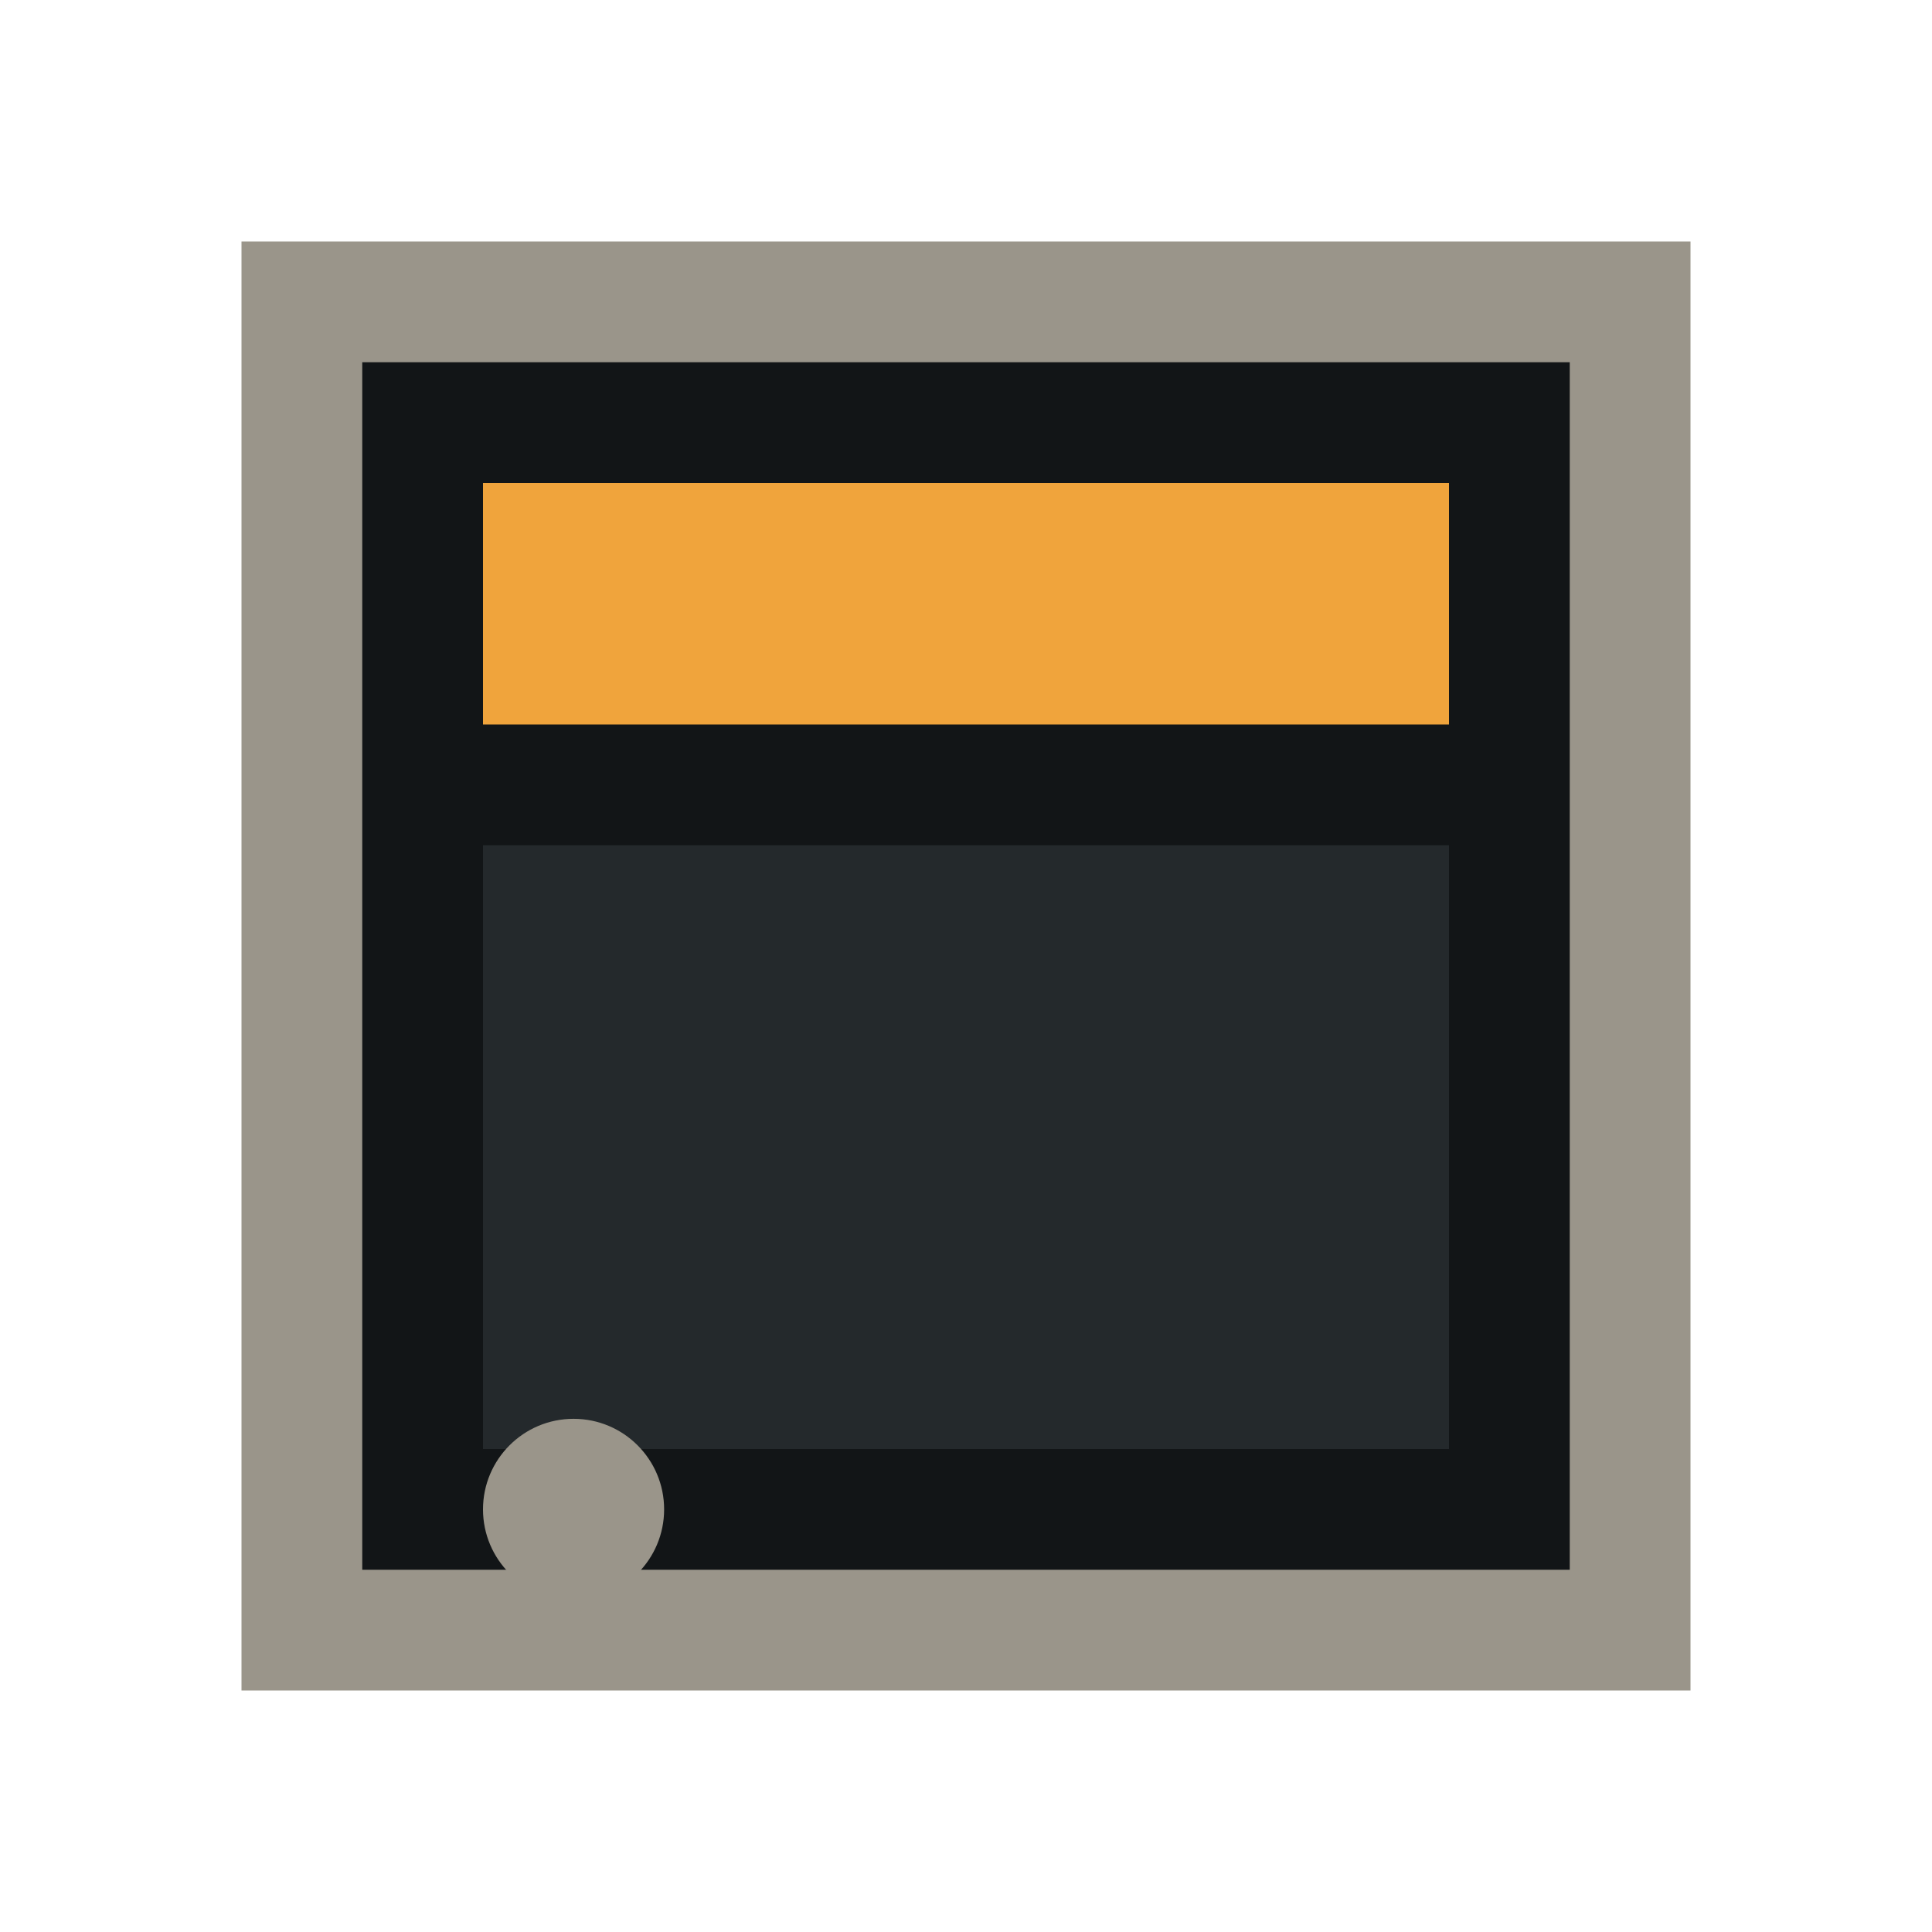
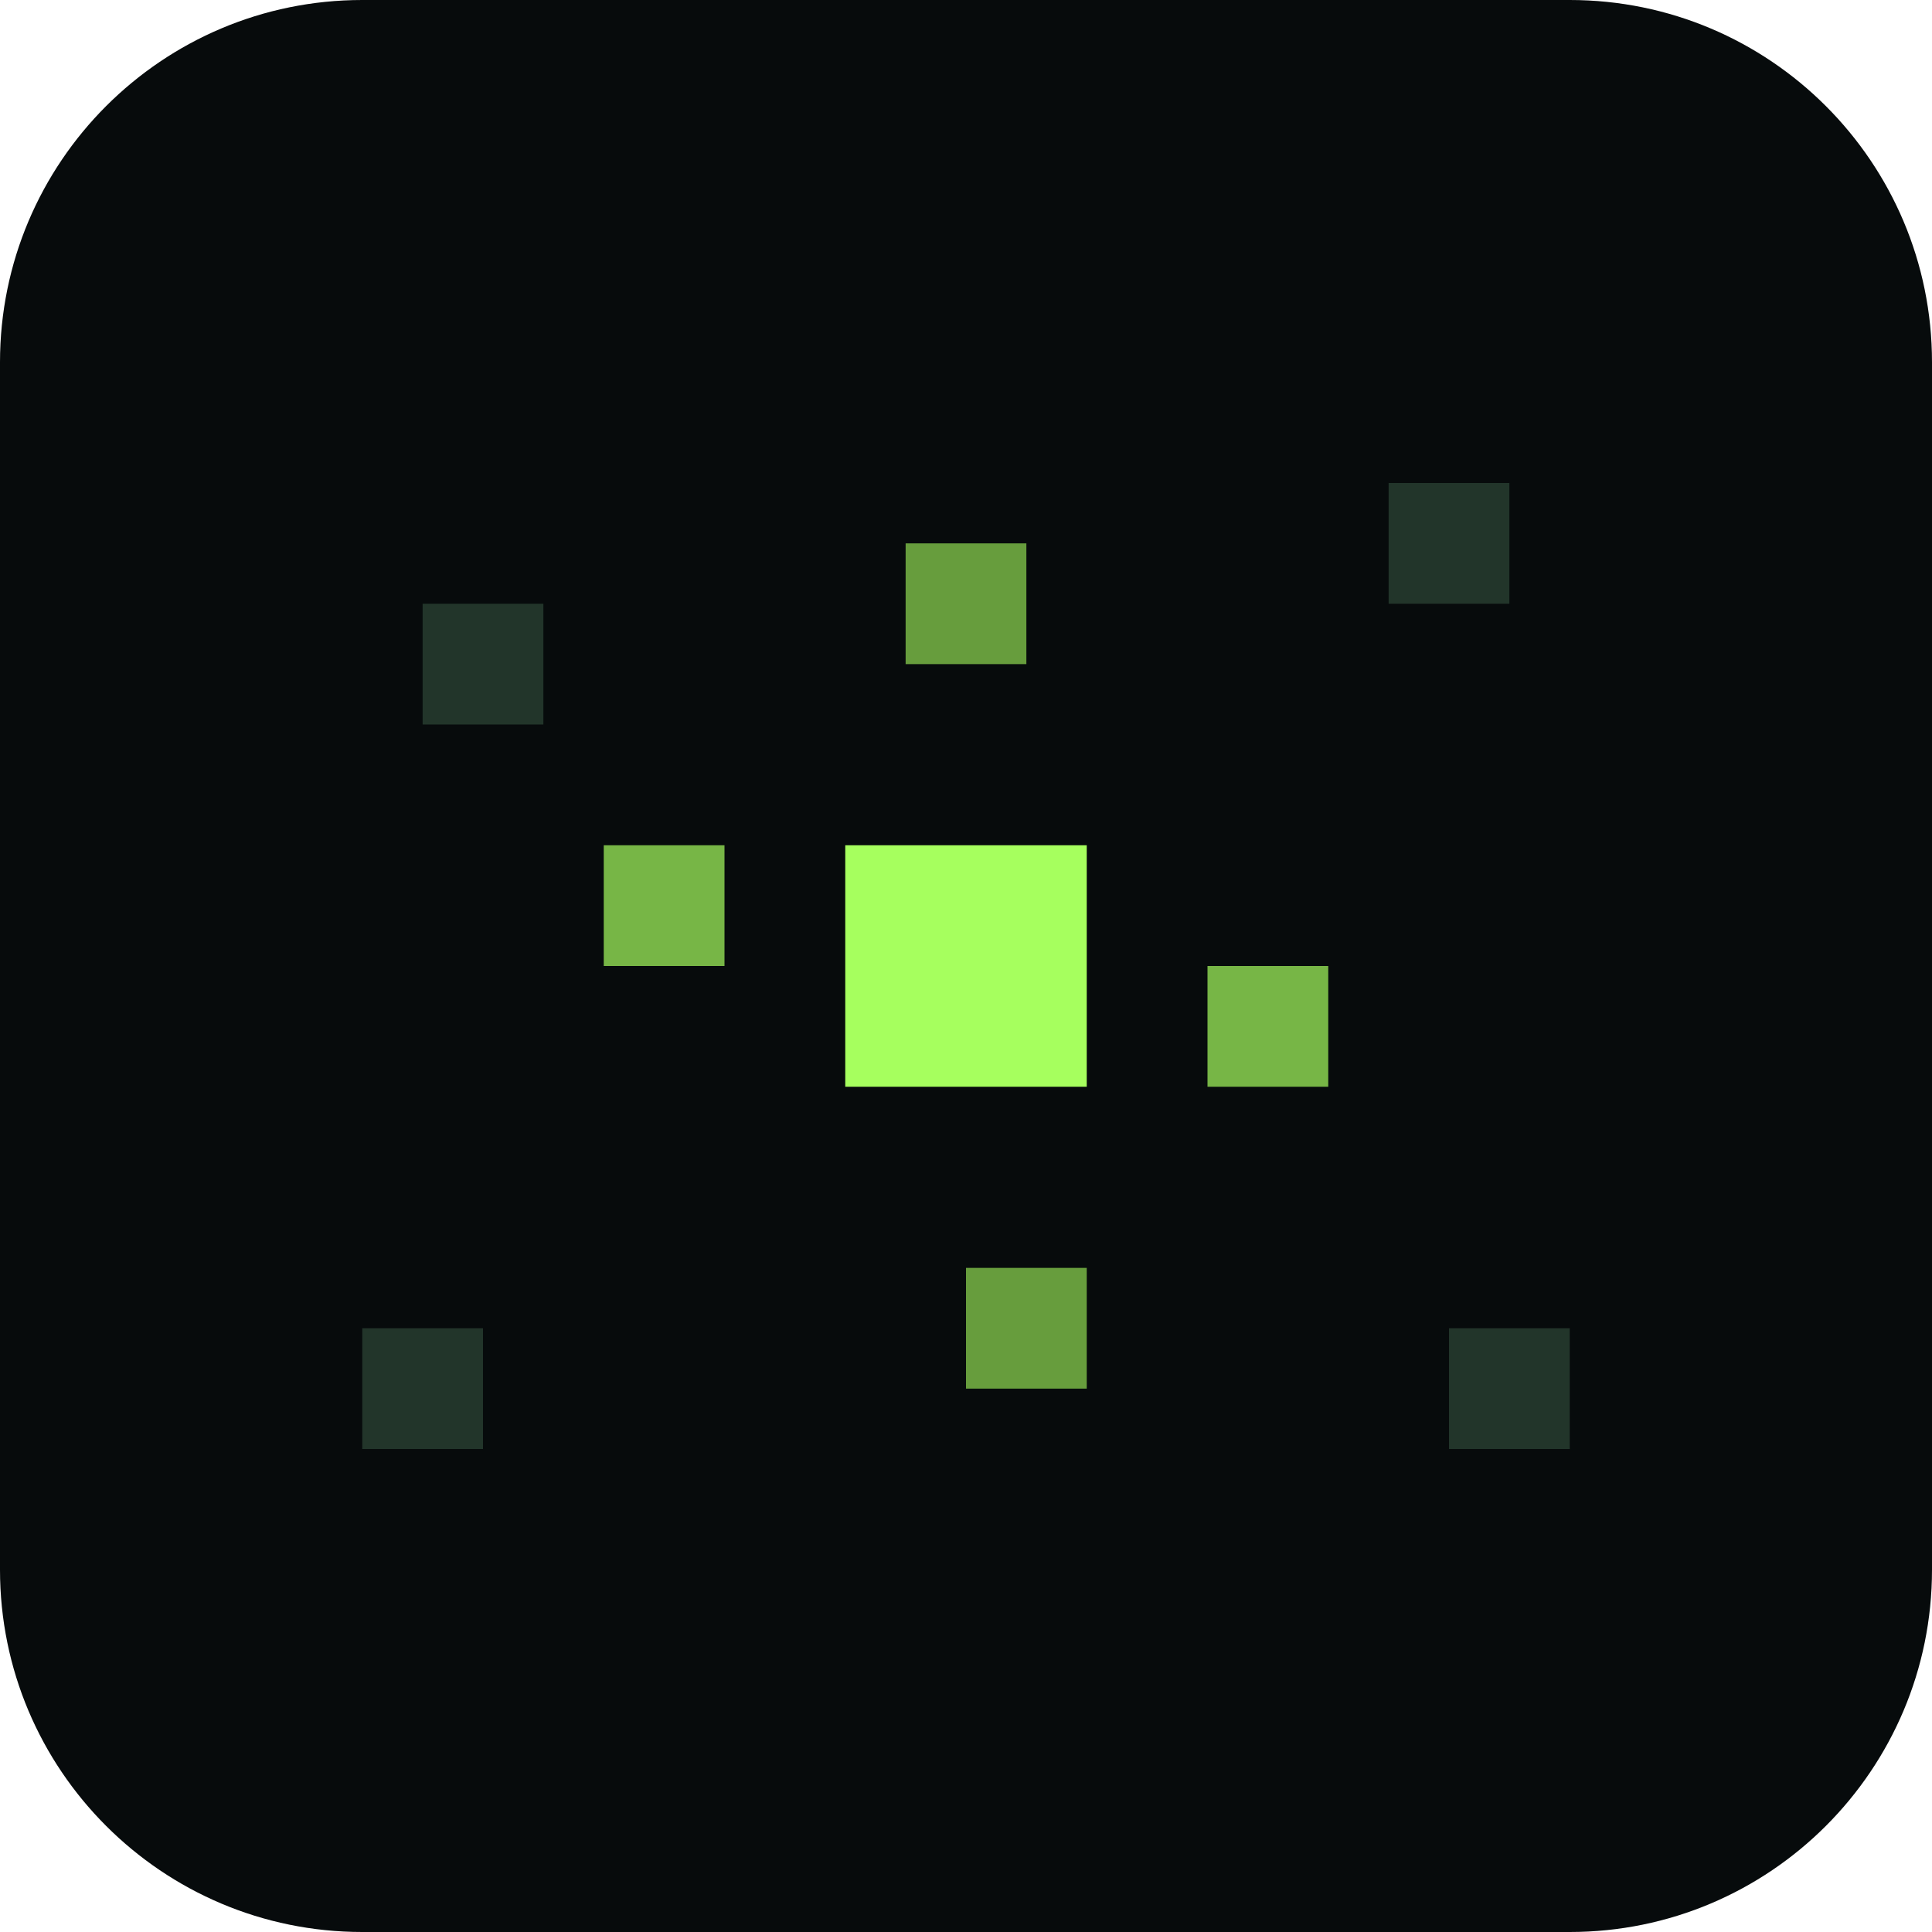
<svg xmlns="http://www.w3.org/2000/svg" viewBox="0 0 32 32">
-   <rect x="5" y="5" width="22" height="22" fill="#121517" stroke="#9A958A" stroke-width="2" />
-   <rect x="8" y="8" width="16" height="4" fill="#F0A43C" />
-   <rect x="8" y="14" width="16" height="10" fill="#24292C" />
-   <circle cx="9.5" cy="25" r="1.5" fill="#9A958A" />
+   <rect width="32" height="32" rx="6" fill="#070B0C" />
+   <rect x="14" y="14" width="4" height="4" fill="#A6FF5E" />
+   <rect x="10" y="14" width="2" height="2" fill="#A6FF5E" opacity=".7" />
+   <rect x="20" y="16" width="2" height="2" fill="#A6FF5E" opacity=".7" />
+   <rect x="15" y="9" width="2" height="2" fill="#A6FF5E" opacity=".6" />
+   <rect x="16" y="21" width="2" height="2" fill="#A6FF5E" opacity=".6" />
+   <rect x="7" y="10" width="2" height="2" fill="#22352A" />
+   <rect x="23" y="8" width="2" height="2" fill="#22352A" />
+   <rect x="24" y="22" width="2" height="2" fill="#22352A" />
+   <rect x="6" y="22" width="2" height="2" fill="#22352A" />
</svg>
